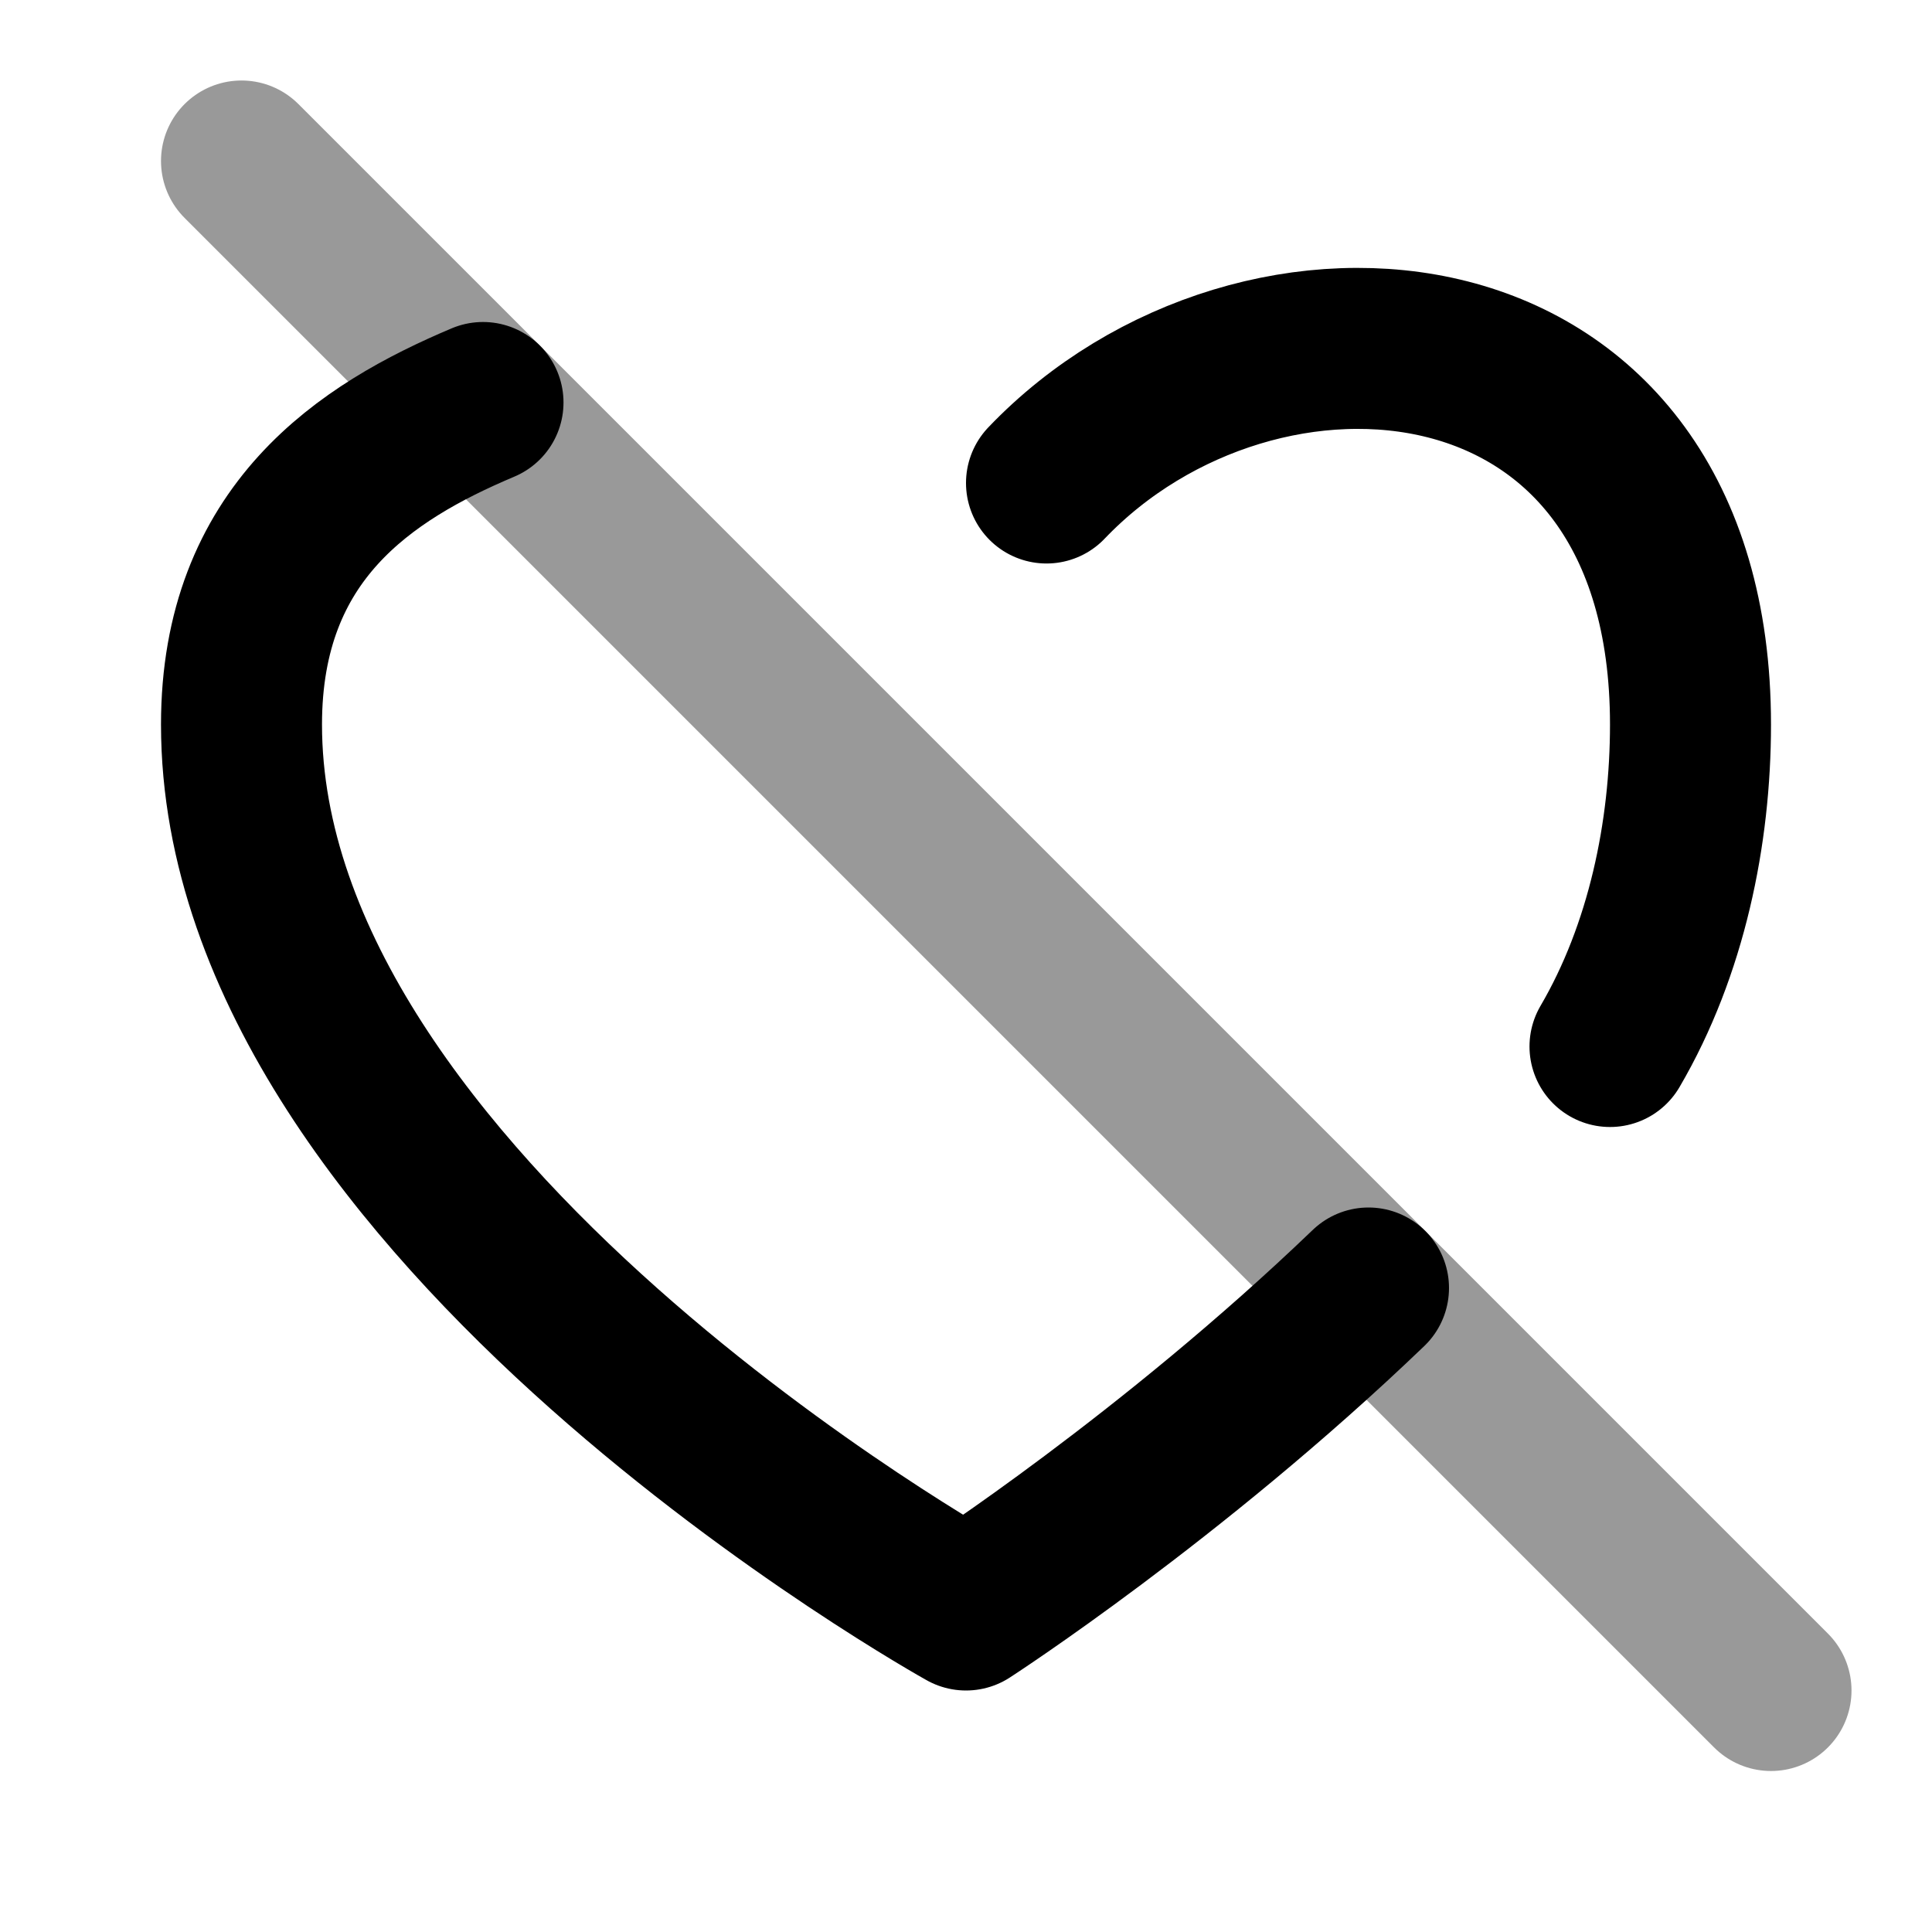
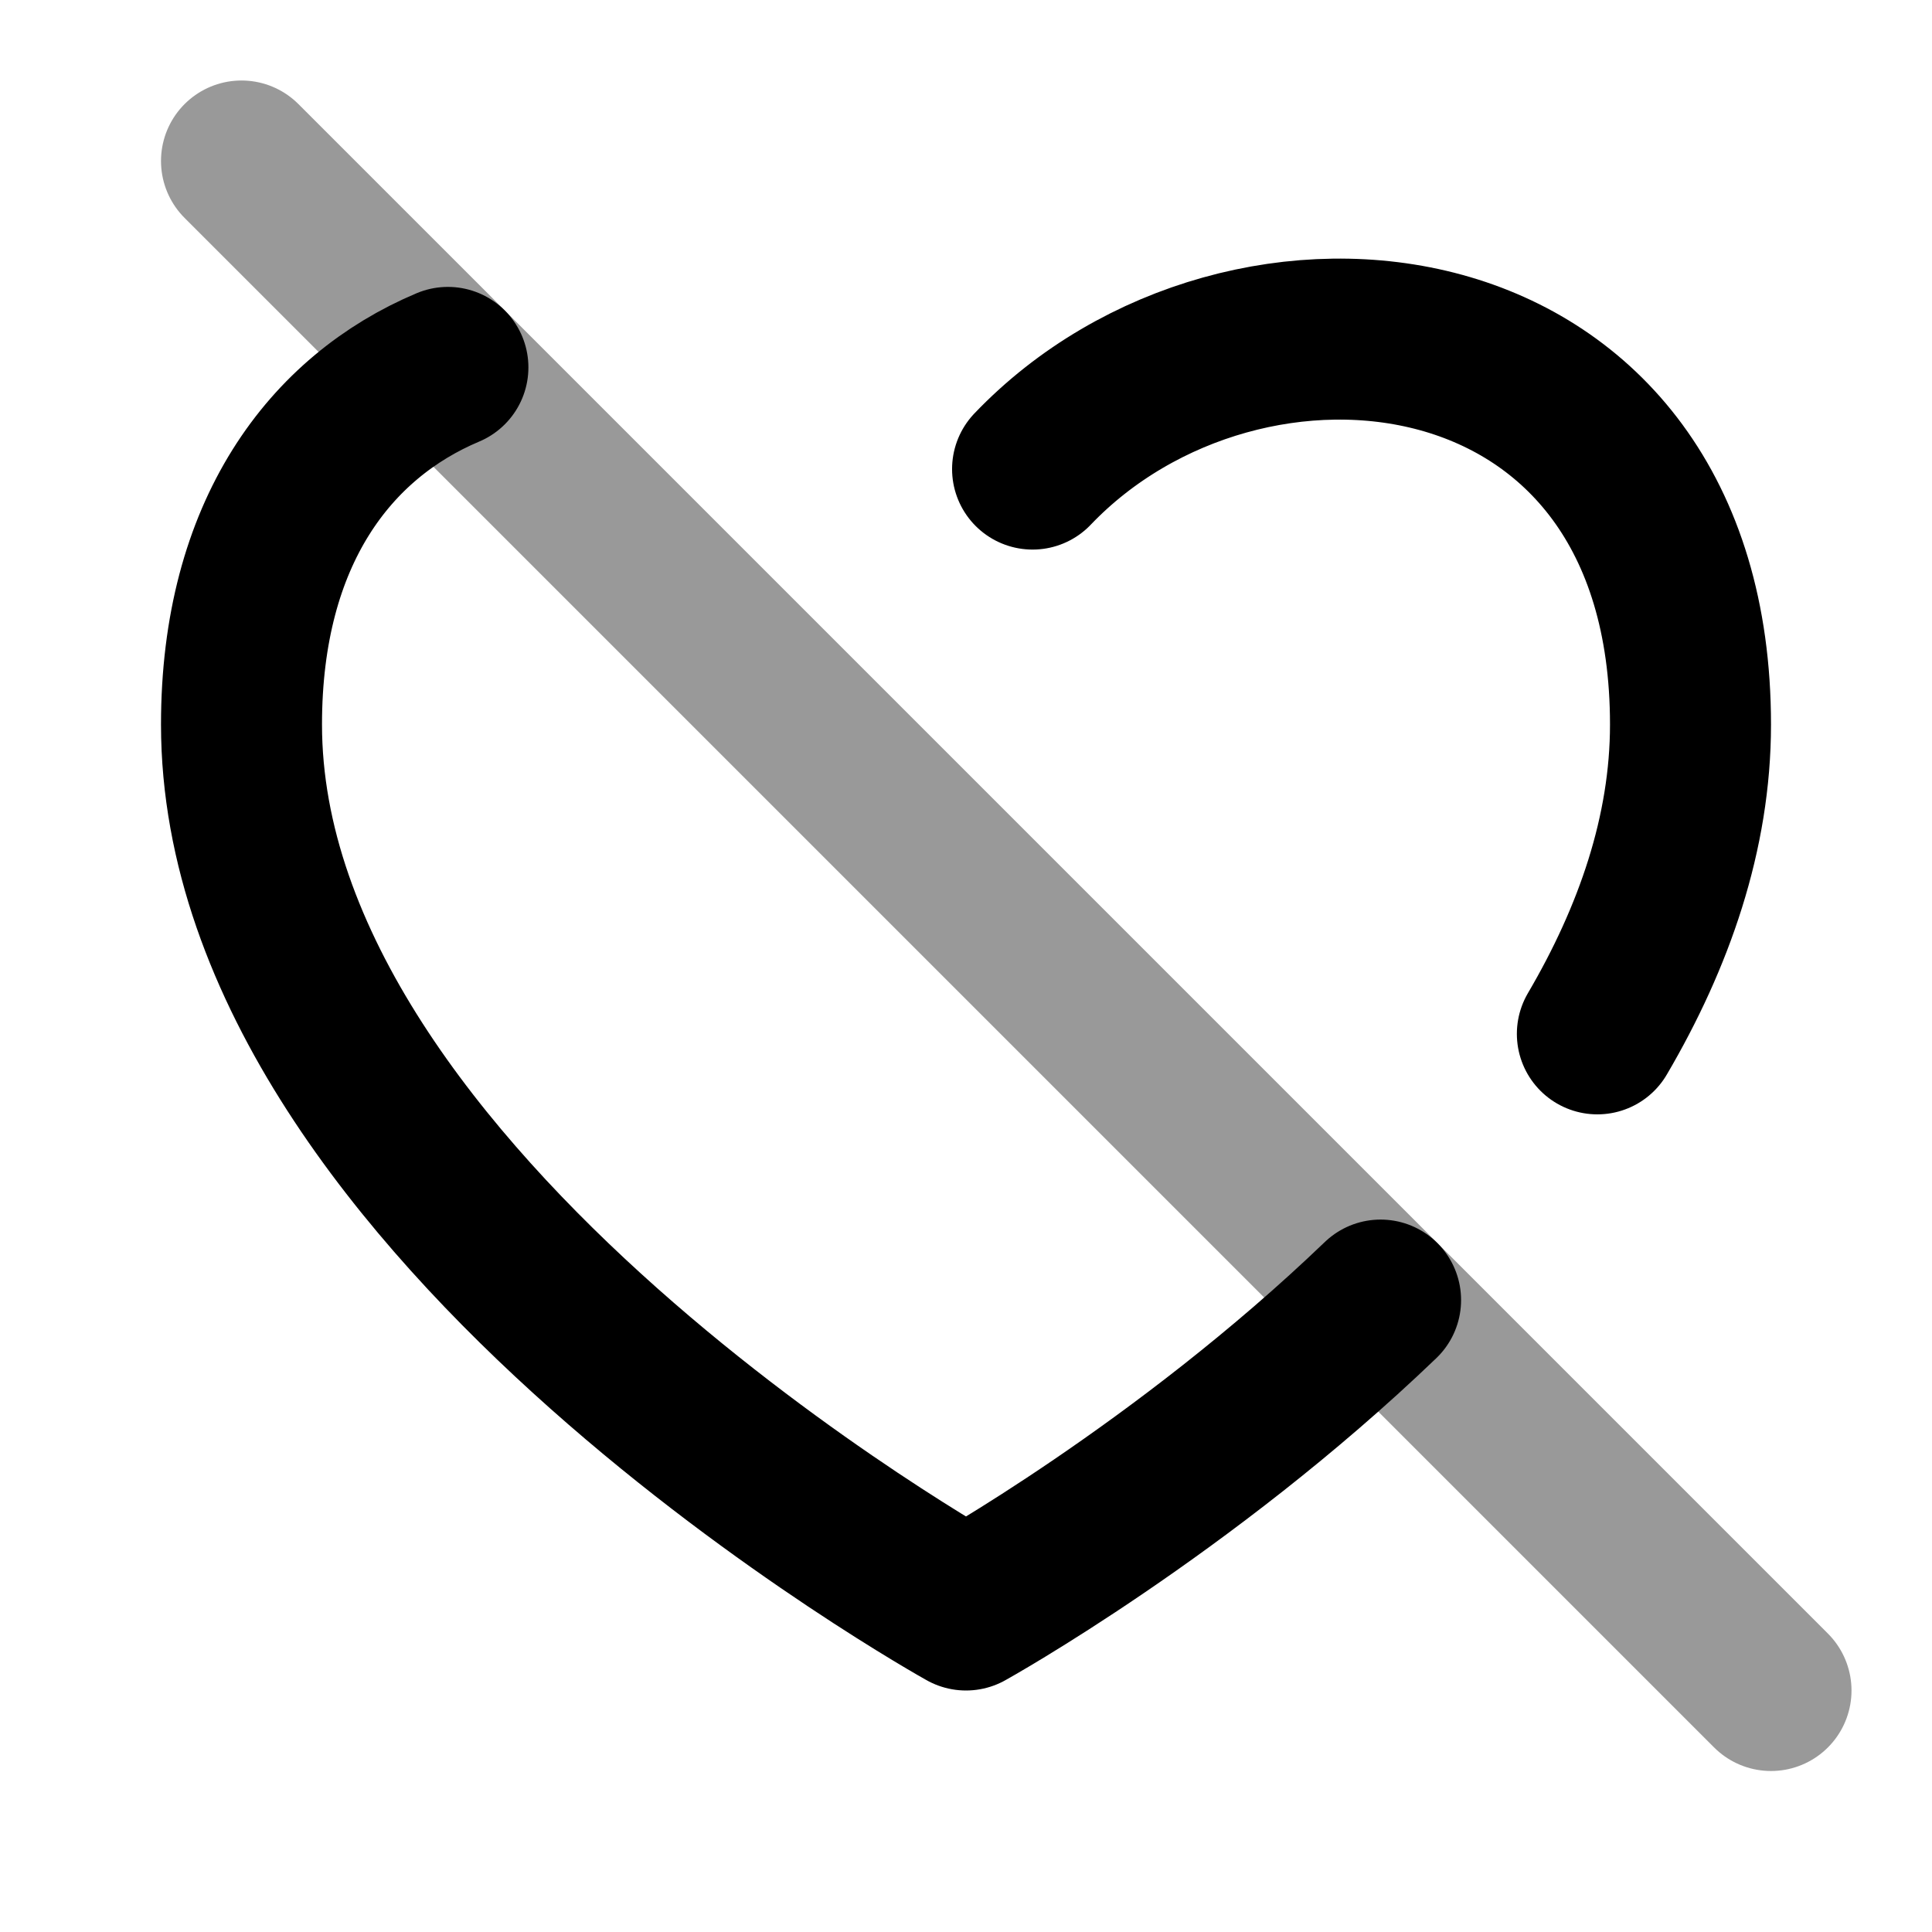
<svg xmlns="http://www.w3.org/2000/svg" width="24" height="24" viewBox="0 0 24 24" fill="none">
  <path d="M3 2L22 21" stroke="currentColor" stroke-width="2" stroke-linecap="round" stroke-linejoin="round" stroke-opacity="0.4" />
-   <path d="M6 5C4.542 5.615 3 6.615 3 9C3 15 12 20 12 20C12 20 14.556 18.347 17 16M20 13C20.703 11.799 21 10.347 21 9C21 3.661 15.63 3.246 13 6" stroke="currentColor" stroke-width="2" stroke-linecap="round" stroke-linejoin="round" />
+   <path d="M5.564 4.564C4.106 5.178 3 6.615 3 9C3 15 12 20 12 20C12 20 14.706 18.497 17.15 16.15M19.843 12.843C20.547 11.643 21 10.347 21 9C21 3.661 15.457 3.073 12.827 5.827" stroke="currentColor" stroke-width="2" stroke-linecap="round" stroke-linejoin="round" />
</svg>
